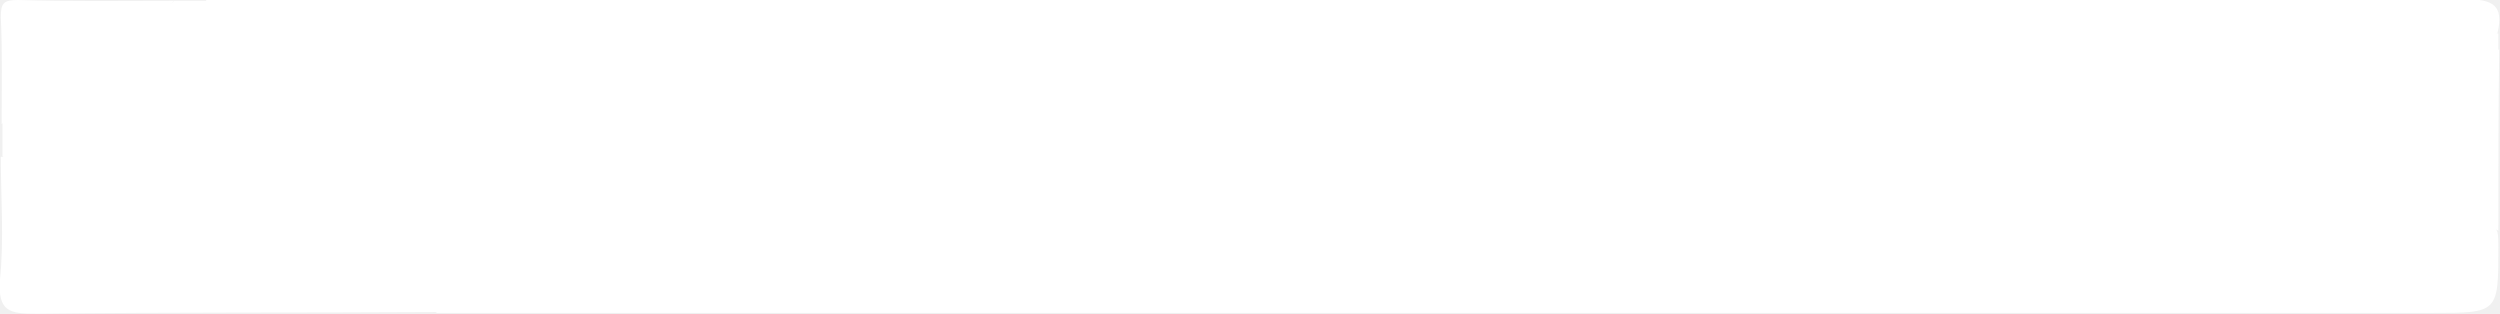
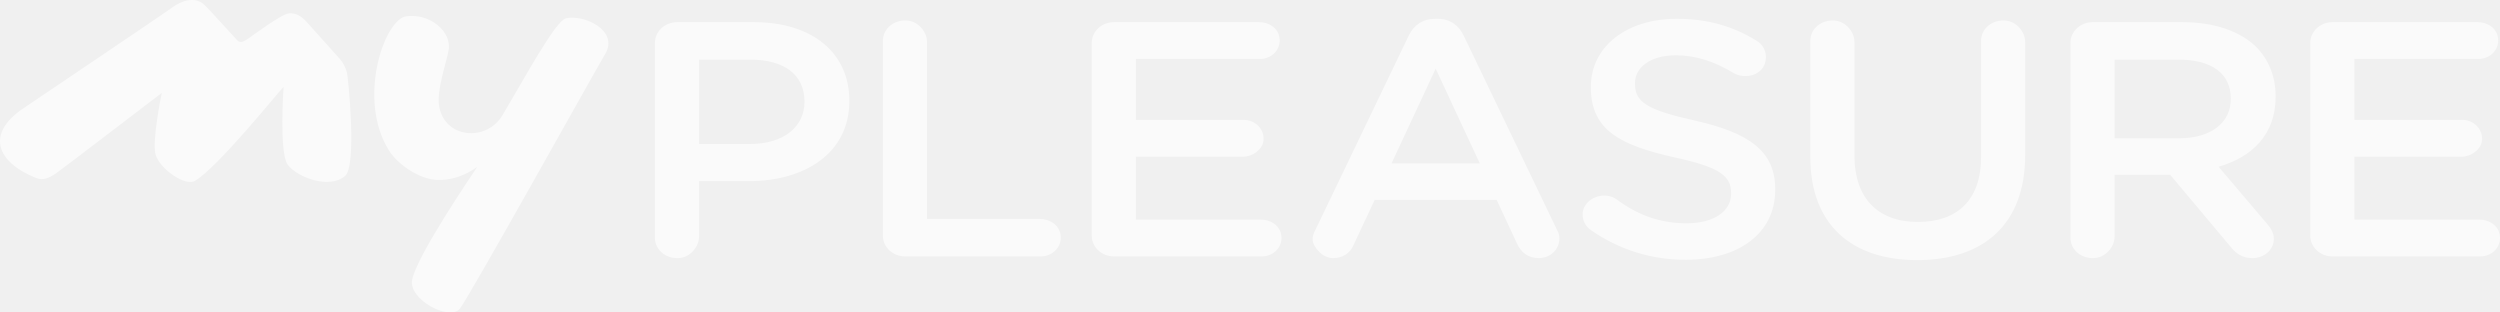
- <svg xmlns="http://www.w3.org/2000/svg" version="1.1" id="Calque_1" x="0px" y="0px" width="304.4px" height="38.2px" viewBox="-327 261.8 304.4 38.2" style="enable-background:new -327 261.8 304.4 38.2;" xml:space="preserve">
-   <style type="text/css">
- 	.st0{fill:#FFFFFF;}
- </style>
-   <g>
-     <g>
-       <path class="st0" d="M-22.8,291.9c0,8,0,8-8,8c-80,0-160,0-240,0c-1.9-2.3-0.5-4.4,0.6-6.4c3.6-6.3,7.4-12.6,10.8-19.1    c0.8-1.5,2.1-3,1.6-5.4c-2.6,1.2-3.3,3.8-4.6,5.7c-3,4.4-5.8,6.2-9.2,4.9c-3.9-1.5-4.6-4.8-4-8.6c0.1-0.6-0.1-1.3-0.7-1.8    c-3.7,3.3-2.8,9,1.8,11.6c6.4,3.6,6.6,3.7,2.9,10c-1.7,2.9-0.8,6.2-2.3,9c-16.1,0.1-32.4,0-48.6,0.2c-3.3,0-4.8-0.2-4.5-4.2    c0.5-4.9,0.1-9.9,0.1-14.9c5.9-0.2,10.4-3.5,14.9-6.8c3-2.2,5.1-1.3,6.4,2.3c1.4,3.9,2.7,4,5.5,1.1c0.8-0.8,1.5-1.8,2.4-2.6    c3.4-3,5.3-2.6,7.1,1.4c0.6,1.3,0.7,3.4,2.7,2.7c1.7-0.5,1.4-2.4,1.3-3.9c-0.5-5.9-3-7.8-9.2-6.9c-4.2,0.5-6.6-2-6.1-6.4    c91.7,0,183.3,0,275-0.1c3.4,0,4.8,0.7,4,4.1c-4.7,1.9-9.6,0.8-14.4,1c-5,0.2-5.8,0.7-6,5.7c-0.2,4.1-0.2,8.3,0,12.4    c0.3,4.4,1.7,5.6,6.2,5.9C-32.3,291.2-27.4,289.9-22.8,291.9z" />
-     </g>
-     <g>
-       <path class="st0" d="M-301.8,261.9c2.1,3.8,4.2,6,8.7,2.4c2.2-1.8,7.6,2.6,8.5,6.9c0.6,2.7,0.6,5.6,0.7,8.4c0,2-0.1,4.2-2.9,4.3    c-2.8,0.1-4.9-0.9-5.5-3.9c-0.3-1.8-0.4-3.6-0.6-6.3c-2.6,2.8-4.6,5.1-6.7,7.2c-1.5,1.4-2.7,3.7-5.4,2.6c-2.8-1.1-3.2-3.6-2.8-6.2    c0.1-0.8,0-1.6,0-3.4c-3.3,2.5-6.2,4.3-8.7,6.6c-3.5,3.3-6.7,3.8-10.2,0.3c0-1.3,0-2.7,0-4c3.6-7.4,10.8-10.3,17.7-13.6    c1-0.5,2.3-0.4,3.2-1.3C-304.5,261.9-303.2,261.9-301.8,261.9z" />
-     </g>
-     <g>
-       <path class="st0" d="M-273.8,299.9c-3.2-2-3.5-4.5-1.5-7.5c1.6-2.5,3-5.1,4.5-7.7c-9.6-2.4-13-8.9-9.5-17.3    c0.9-2.1,1.9-4.1,4.7-3.4c2.7,0.7,3.6,2.5,3.1,5.3c-0.5,2.9-2.5,6.7,1.7,8.2c4.4,1.5,5.4-2.8,7.1-5.4c1.3-1.9,2.5-3.9,3.7-5.9    c1.4-2.3,3.1-2.8,5.5-1.4c2.4,1.5,1.7,3.2,0.6,5.1c-5.7,10-11.3,20-16.9,30C-271.8,299.9-272.8,299.9-273.8,299.9z" />
-     </g>
-     <g>
-       <path class="st0" d="M-22.8,291.9c-6.9,2.5-14.1,1-21.1,0.9c-1.8,0-2-1.9-2-3.5c0-7,0-14,0-20.9c0-1.6,0.2-3.5,2-3.5    c7,0,14.2-1.6,21.1,1c0,0.7,0,1.3,0,2c-1.1,2.7-3.2,3.4-5.9,3.5c-2.2,0.1-4.7-0.7-6.9,1.5c1.8,2.2,4.2,1.5,6.3,1.7    c2.9,0.2,5.4,0.8,5.4,4.4c0,3.5-2.5,4.2-5.4,4.4c-2,0.2-4.3-0.6-6.3,1.6c1.8,2.2,4.2,1.5,6.3,1.6c2.8,0.1,5.3,0.4,6.4,3.5    C-22.8,290.6-22.8,291.2-22.8,291.9z" />
-     </g>
-     <g>
-       <path class="st0" d="M-22.8,289.9c-4.1-2.5-8.7-1-13.1-1.2c-2.7-0.2-4.7-0.1-4.7-3.9c0-3.7,1.8-4,4.6-3.9c2.5,0.1,5,0,7.5,0    c1.6,0,3.3-0.1,3.4-2c0.1-2.3-1.8-2.4-3.5-2.5c-2.8-0.1-5.6-0.2-8.4,0c-3.1,0.2-3.4-1.6-3.4-4.1c0-2.7,1.2-3.2,3.6-3.4    c4.7-0.3,9.6,1.3,14.1-1.1C-22.8,275.2-22.8,282.6-22.8,289.9z" />
-     </g>
-     <g>
-       <path class="st0" d="M-305.8,261.9c-6.3,6-14.1,9.9-21,15c0-4.3,0.1-8.7-0.1-13c0-1.7,0.3-2.1,2.1-2.1    C-318.5,262-312.2,261.9-305.8,261.9z" />
-     </g>
-     <g>
-       <path class="st0" d="M-56.6,282.4c1.8,2.2,3.4,4.1,5,6c1,1.2,1.8,2.7,0.5,4c-1.4,1.3-3.1,0.9-4.4-0.5c-1.8-2-3.7-3.9-5.2-6.1    c-1.9-2.9-4.6-3.3-7.4-2.5c-2.7,0.8-1.2,3.4-1.5,5.2c-0.3,2,0.1,4.4-2.7,4.5c-2.9,0.1-2.7-2.4-2.7-4.4c0-6.5,0.1-13-0.1-19.5    c-0.1-3.5,1.3-4.8,4.7-4.6c2.7,0.2,5.3,0,8,0c5,0,9.9,0.5,11.8,6.2C-48.7,276.4-51.6,280-56.6,282.4z" />
-     </g>
-     <g>
-       <path class="st0" d="M-122.3,293.6c-3.3-0.2-6.7-0.9-9.7-2.8c-1.5-0.9-3.1-2-1.9-3.9c1.1-1.9,2.9-1.3,4.4-0.4    c2.8,1.7,5.7,2.7,9,2.3c1.9-0.3,3.6-1,3.8-3.2c0.2-2.1-1.4-2.9-3-3.4c-2.8-0.9-5.8-1.6-8.6-2.5c-3.3-1.2-5.2-3.6-5.1-7.2    c0.1-3.5,2-6,5.2-7.2c4.8-1.9,9.5-1.2,14,1.1c1.4,0.7,2.7,1.7,1.8,3.5c-0.9,1.7-2.5,1.6-3.9,0.9c-2.5-1.1-4.9-2.1-7.7-1.8    c-1.8,0.2-3.3,0.8-3.7,2.8c-0.4,2.1,1.1,3,2.7,3.6c1.7,0.6,3.5,1,5.3,1.5c6.8,1.9,9.5,4.8,8.7,9.5    C-111.7,290.8-116,293.6-122.3,293.6z" />
-     </g>
-     <g>
-       <path class="st0" d="M-137.3,290.6c-0.1,1.2-0.5,2.1-1.6,2.4c-1.4,0.4-3,0.1-3.4-1.3c-2.7-8.9-10-4.6-15.5-5.4    c-2.4-0.4-2.7,2-3.5,3.6c-0.9,1.8-1.7,4.1-4.3,3.1c-2.8-1.2-1.3-3.3-0.5-5.1c3.3-6.9,6.5-13.9,10-20.7c2.1-4,5.4-4.2,7.4-0.3    c3.7,7.2,7.1,14.7,10.7,22C-137.6,289.4-137.4,290.1-137.3,290.6z" />
-     </g>
-     <g>
-       <path class="st0" d="M-80.6,275.4c0,1.7,0,3.3,0,5c-0.2,8.9-4.7,13.4-13.2,13.3c-8.4,0-12.9-4.7-13-13.5c0-4,0-8,0-12    c0-1.8,0.5-3.5,2.5-3.6c2.5-0.2,3,1.6,3,3.6c0.1,4.3-0.1,8.6,0.2,13c0.3,5.1,2.8,7.6,7.3,7.6c4.7,0.1,7.5-2.6,7.7-7.8    c0.2-4.3,0.1-8.6,0.1-13c0-1.9,0.5-3.4,2.6-3.5c2.1-0.1,2.8,1.5,2.8,3.3C-80.6,270.4-80.6,272.9-80.6,275.4z" />
-     </g>
-     <g>
-       <path class="st0" d="M-182.7,293.1c-13.1-0.2-11.2,1.6-11.3-11.4c-0.1-4.3,0.1-8.6,0-13c-0.1-3,1.2-4.2,4.2-4.2c5,0.1,10,0,15,0    c1.7,0,3.6,0,3.5,2.4c-0.1,2-1.9,2-3.4,2c-3.7,0-7.3,0.1-11,0c-2.6-0.1-3,1.3-3,3.4s-0.1,4.1,2.9,4c3.2-0.1,6.3,0,9.5,0.1    c1.4,0,2.9,0.4,3,2c0.1,1.9-1.3,2.4-3,2.5c-2.8,0-5.7,0.1-8.5,0c-2.6-0.1-4,0.3-3.9,3.5c0.1,2.7,0.3,4.5,3.7,4.3    c3.5-0.2,7-0.1,10.5,0c1.5,0,3.3,0.1,3.4,2.1c0.1,2.3-1.9,2.4-3.6,2.4C-177.4,293.1-180,293.1-182.7,293.1z" />
-     </g>
-     <g>
-       <path class="st0" d="M-247.2,278.8c0-3.3,0.1-6.7,0-10c-0.1-2.9,1.1-4.3,4.1-4.2c3.5,0.1,7-0.1,10.5,0.2c5.3,0.5,8.6,3.7,9,8.3    c0.4,5.2-2.1,8.7-7.5,10.2c-1,0.3-2,0.6-2.9,0.5c-4.9-0.4-9.1-0.2-7.8,6.7c0.3,1.5-1,2.5-2.5,2.5c-1.9,0.1-2.7-1.1-2.7-2.8    C-247.2,286.5-247.1,282.6-247.2,278.8L-247.2,278.8z" />
-     </g>
-     <g>
-       <path class="st0" d="M-219.7,278.5c0-3.5,0-7,0-10.5c0-1.8,0.6-3.4,2.7-3.5c2.4-0.1,3,1.6,3,3.7c0,5.3,0.2,10.6,0,15.9    c-0.2,3.6,1.2,4.7,4.6,4.4c3-0.2,6,0,9,0.1c1.2,0,2.4,0.5,2.5,1.9c0.1,1.6-1,2.4-2.5,2.4c-5.3,0.1-10.6,0.1-15.9,0    c-2.6,0-3.2-1.9-3.3-4.1C-219.7,285.5-219.7,282-219.7,278.5z" />
-     </g>
-     <g>
-       <path class="st0" d="M-64.1,278.7c-5,0.1-7.4-3.6-5.4-8.1c0.5-1.2,1.4-1.3,2.4-1.3c1.8,0,3.6-0.2,5.4,0c2.9,0.3,5.9,0.8,5.8,4.6    c0,3.7-2.9,4.4-5.8,4.8C-62.5,278.8-63.3,278.7-64.1,278.7z" />
-     </g>
-     <g>
-       <path class="st0" d="M-147.4,281.5c-3.4,0.3-7.3,1.4-8.7-0.3c-1.7-2.1,1.6-4.9,2.4-7.5c0.2-0.8,0.8-1.5,1.3-2.5    C-150.1,274.3-148.9,277.6-147.4,281.5z" />
-     </g>
-     <g>
-       <path class="st0" d="M-241.7,273.9c-0.9-3.8,0.8-5.1,4.5-4.7c3.5,0.3,7.7,0.2,7.9,4.9c0.1,5.1-4.3,4.9-8,5.3    C-241.8,279.9-242.2,277.3-241.7,273.9z" />
-     </g>
-   </g>
+ <svg xmlns="http://www.w3.org/2000/svg" preserveAspectRatio="xMidYMid" width="152" height="18.969" viewBox="0 0 152 18.969">
+   <defs>
+     <style>
+       .cls-1 {
+         fill: #fafafa;
+         fill-rule: evenodd;
+       }
+     </style>
+   </defs>
+   <path d="M150.763,13.353 C151.298,13.353 151.808,13.658 151.951,14.139 C152.184,14.922 151.567,15.591 150.802,15.591 L141.816,15.591 C141.070,15.591 140.464,15.027 140.464,14.330 L140.464,2.608 C140.464,1.912 141.070,1.347 141.816,1.347 L150.655,1.347 C151.189,1.347 151.700,1.652 151.842,2.133 C152.074,2.916 151.458,3.585 150.693,3.585 L143.147,3.585 L143.147,7.289 L149.711,7.289 C150.415,7.289 150.993,7.878 150.901,8.574 C150.831,9.104 150.234,9.527 149.662,9.527 L143.147,9.527 L143.147,13.353 L150.763,13.353 ZM137.812,13.577 C138.074,13.882 138.248,14.146 138.248,14.533 C138.248,15.225 137.616,15.693 136.962,15.693 C136.351,15.693 135.959,15.429 135.653,15.042 L131.946,10.626 L128.566,10.626 L128.566,14.387 C128.566,14.999 128.042,15.623 127.389,15.686 C126.553,15.765 125.883,15.190 125.883,14.452 L125.883,2.608 C125.883,1.912 126.488,1.347 127.235,1.347 L132.687,1.347 C134.606,1.347 136.111,1.876 137.093,2.771 C137.900,3.545 138.358,4.603 138.358,5.844 L138.358,5.885 C138.358,8.164 136.940,9.548 134.890,10.138 L137.812,13.577 ZM135.631,6.027 L135.631,5.986 C135.631,4.460 134.454,3.626 132.469,3.626 L128.566,3.626 L128.566,8.408 L132.491,8.408 C134.410,8.408 135.631,7.472 135.631,6.027 ZM116.567,15.815 C112.598,15.815 110.068,13.678 110.068,9.548 L110.068,2.486 C110.068,1.749 110.736,1.174 111.573,1.252 C112.226,1.314 112.750,1.938 112.750,2.551 L112.750,9.446 C112.750,12.091 114.212,13.495 116.611,13.495 C118.988,13.495 120.449,12.173 120.449,9.548 L120.449,2.486 C120.449,1.749 121.118,1.173 121.954,1.252 C122.607,1.314 123.131,1.938 123.131,2.551 L123.131,9.426 C123.131,13.678 120.558,15.815 116.567,15.815 ZM102.481,15.795 C100.410,15.795 98.447,15.184 96.746,14.004 C96.426,13.791 96.203,13.423 96.224,12.992 C96.257,12.300 96.992,11.803 97.726,11.903 C97.966,11.936 98.138,12.018 98.272,12.111 C99.537,13.048 100.889,13.577 102.546,13.577 C104.204,13.577 105.251,12.844 105.251,11.786 L105.251,11.745 C105.251,10.728 104.640,10.178 101.805,9.568 C98.556,8.835 96.724,7.940 96.724,5.315 L96.724,5.274 C96.724,2.832 98.904,1.143 101.936,1.143 C103.855,1.143 105.403,1.612 106.777,2.466 C107.148,2.663 107.486,3.130 107.325,3.793 C107.222,4.221 106.822,4.546 106.357,4.606 C105.974,4.655 105.688,4.600 105.403,4.440 C104.226,3.728 103.091,3.362 101.892,3.362 C100.322,3.362 99.406,4.114 99.406,5.050 L99.406,5.091 C99.406,6.190 100.104,6.678 103.048,7.330 C106.275,8.062 107.933,9.141 107.933,11.501 L107.933,11.542 C107.933,14.208 105.687,15.795 102.481,15.795 ZM93.547,15.693 C92.915,15.693 92.479,15.347 92.239,14.818 L90.996,12.152 L83.581,12.152 L82.295,14.900 C82.078,15.405 81.625,15.689 81.064,15.693 C80.749,15.695 80.446,15.549 80.231,15.334 C79.709,14.811 79.725,14.444 79.983,13.963 L85.653,2.161 C85.958,1.530 86.503,1.143 87.267,1.143 L87.397,1.143 C88.161,1.143 88.684,1.530 88.990,2.161 L94.660,13.963 C94.768,14.146 94.812,14.330 94.812,14.493 C94.812,15.164 94.267,15.693 93.547,15.693 ZM87.289,4.175 L84.606,9.934 L89.971,9.934 L87.289,4.175 ZM76.715,15.591 L67.730,15.591 C66.984,15.591 66.378,15.027 66.378,14.330 L66.378,2.608 C66.378,1.912 66.984,1.347 67.730,1.347 L76.568,1.347 C77.103,1.347 77.614,1.652 77.756,2.133 C77.988,2.916 77.372,3.585 76.606,3.585 L69.061,3.585 L69.061,7.289 L75.625,7.289 C76.329,7.289 76.907,7.878 76.815,8.574 C76.745,9.104 76.148,9.527 75.576,9.527 L69.061,9.527 L69.061,13.353 L76.677,13.353 C77.211,13.353 77.722,13.658 77.865,14.139 C78.097,14.922 77.481,15.591 76.715,15.591 ZM63.275,15.591 L55.031,15.591 C54.285,15.591 53.679,15.027 53.679,14.330 L53.679,2.486 C53.679,1.749 54.349,1.173 55.185,1.252 C55.838,1.315 56.362,1.939 56.362,2.551 L56.362,13.312 L63.228,13.312 C63.763,13.312 64.277,13.608 64.435,14.085 C64.697,14.873 64.078,15.591 63.275,15.591 ZM45.533,11.013 L42.502,11.013 L42.502,14.387 C42.502,14.999 41.978,15.623 41.325,15.686 C40.489,15.765 39.819,15.190 39.819,14.452 L39.819,2.608 C39.819,1.912 40.425,1.347 41.171,1.347 L45.838,1.347 C49.415,1.347 51.639,3.239 51.639,6.109 L51.639,6.149 C51.639,9.344 48.891,11.013 45.533,11.013 ZM48.913,6.170 C48.913,4.501 47.627,3.626 45.620,3.626 L42.502,3.626 L42.502,8.754 L45.620,8.754 C47.648,8.754 48.913,7.696 48.913,6.210 L48.913,6.170 ZM27.960,18.764 C27.361,19.539 24.812,18.222 25.060,17.001 C25.369,15.482 28.850,10.407 29.015,10.147 C28.719,10.354 27.892,10.942 26.668,10.942 C25.533,10.942 24.193,10.009 23.655,9.157 C21.741,6.125 23.277,1.397 24.624,1.004 C26.089,0.751 27.498,1.910 27.273,3.070 C27.107,3.928 26.543,5.486 26.698,6.441 C27.019,8.418 29.564,8.647 30.543,7.015 C31.820,4.884 33.777,1.248 34.411,1.112 C35.559,0.866 37.620,1.878 36.806,3.262 C35.983,4.661 28.595,17.944 27.960,18.764 ZM17.496,10.016 C16.958,9.279 17.242,5.283 17.242,5.283 C16.909,5.606 13.268,10.158 11.853,10.996 C11.275,11.338 9.764,10.318 9.469,9.427 C9.212,8.647 9.834,5.650 9.834,5.650 C9.834,5.650 3.867,10.215 3.427,10.522 C2.987,10.829 2.625,10.997 2.162,10.809 C-0.207,9.845 -0.857,8.149 1.367,6.623 C1.367,6.623 10.215,0.658 10.401,0.508 C10.587,0.357 11.684,-0.443 12.462,0.327 C12.853,0.714 14.225,2.244 14.431,2.457 C14.623,2.657 14.858,2.501 15.112,2.332 C15.313,2.198 17.121,0.850 17.558,0.813 C17.985,0.777 18.315,0.956 18.689,1.384 C18.959,1.694 20.410,3.288 20.696,3.622 C20.841,3.790 20.993,4.056 21.093,4.401 C21.158,4.627 21.718,10.053 20.987,10.691 C20.017,11.538 18.040,10.760 17.496,10.016 Z" class="cls-1" />
</svg>
